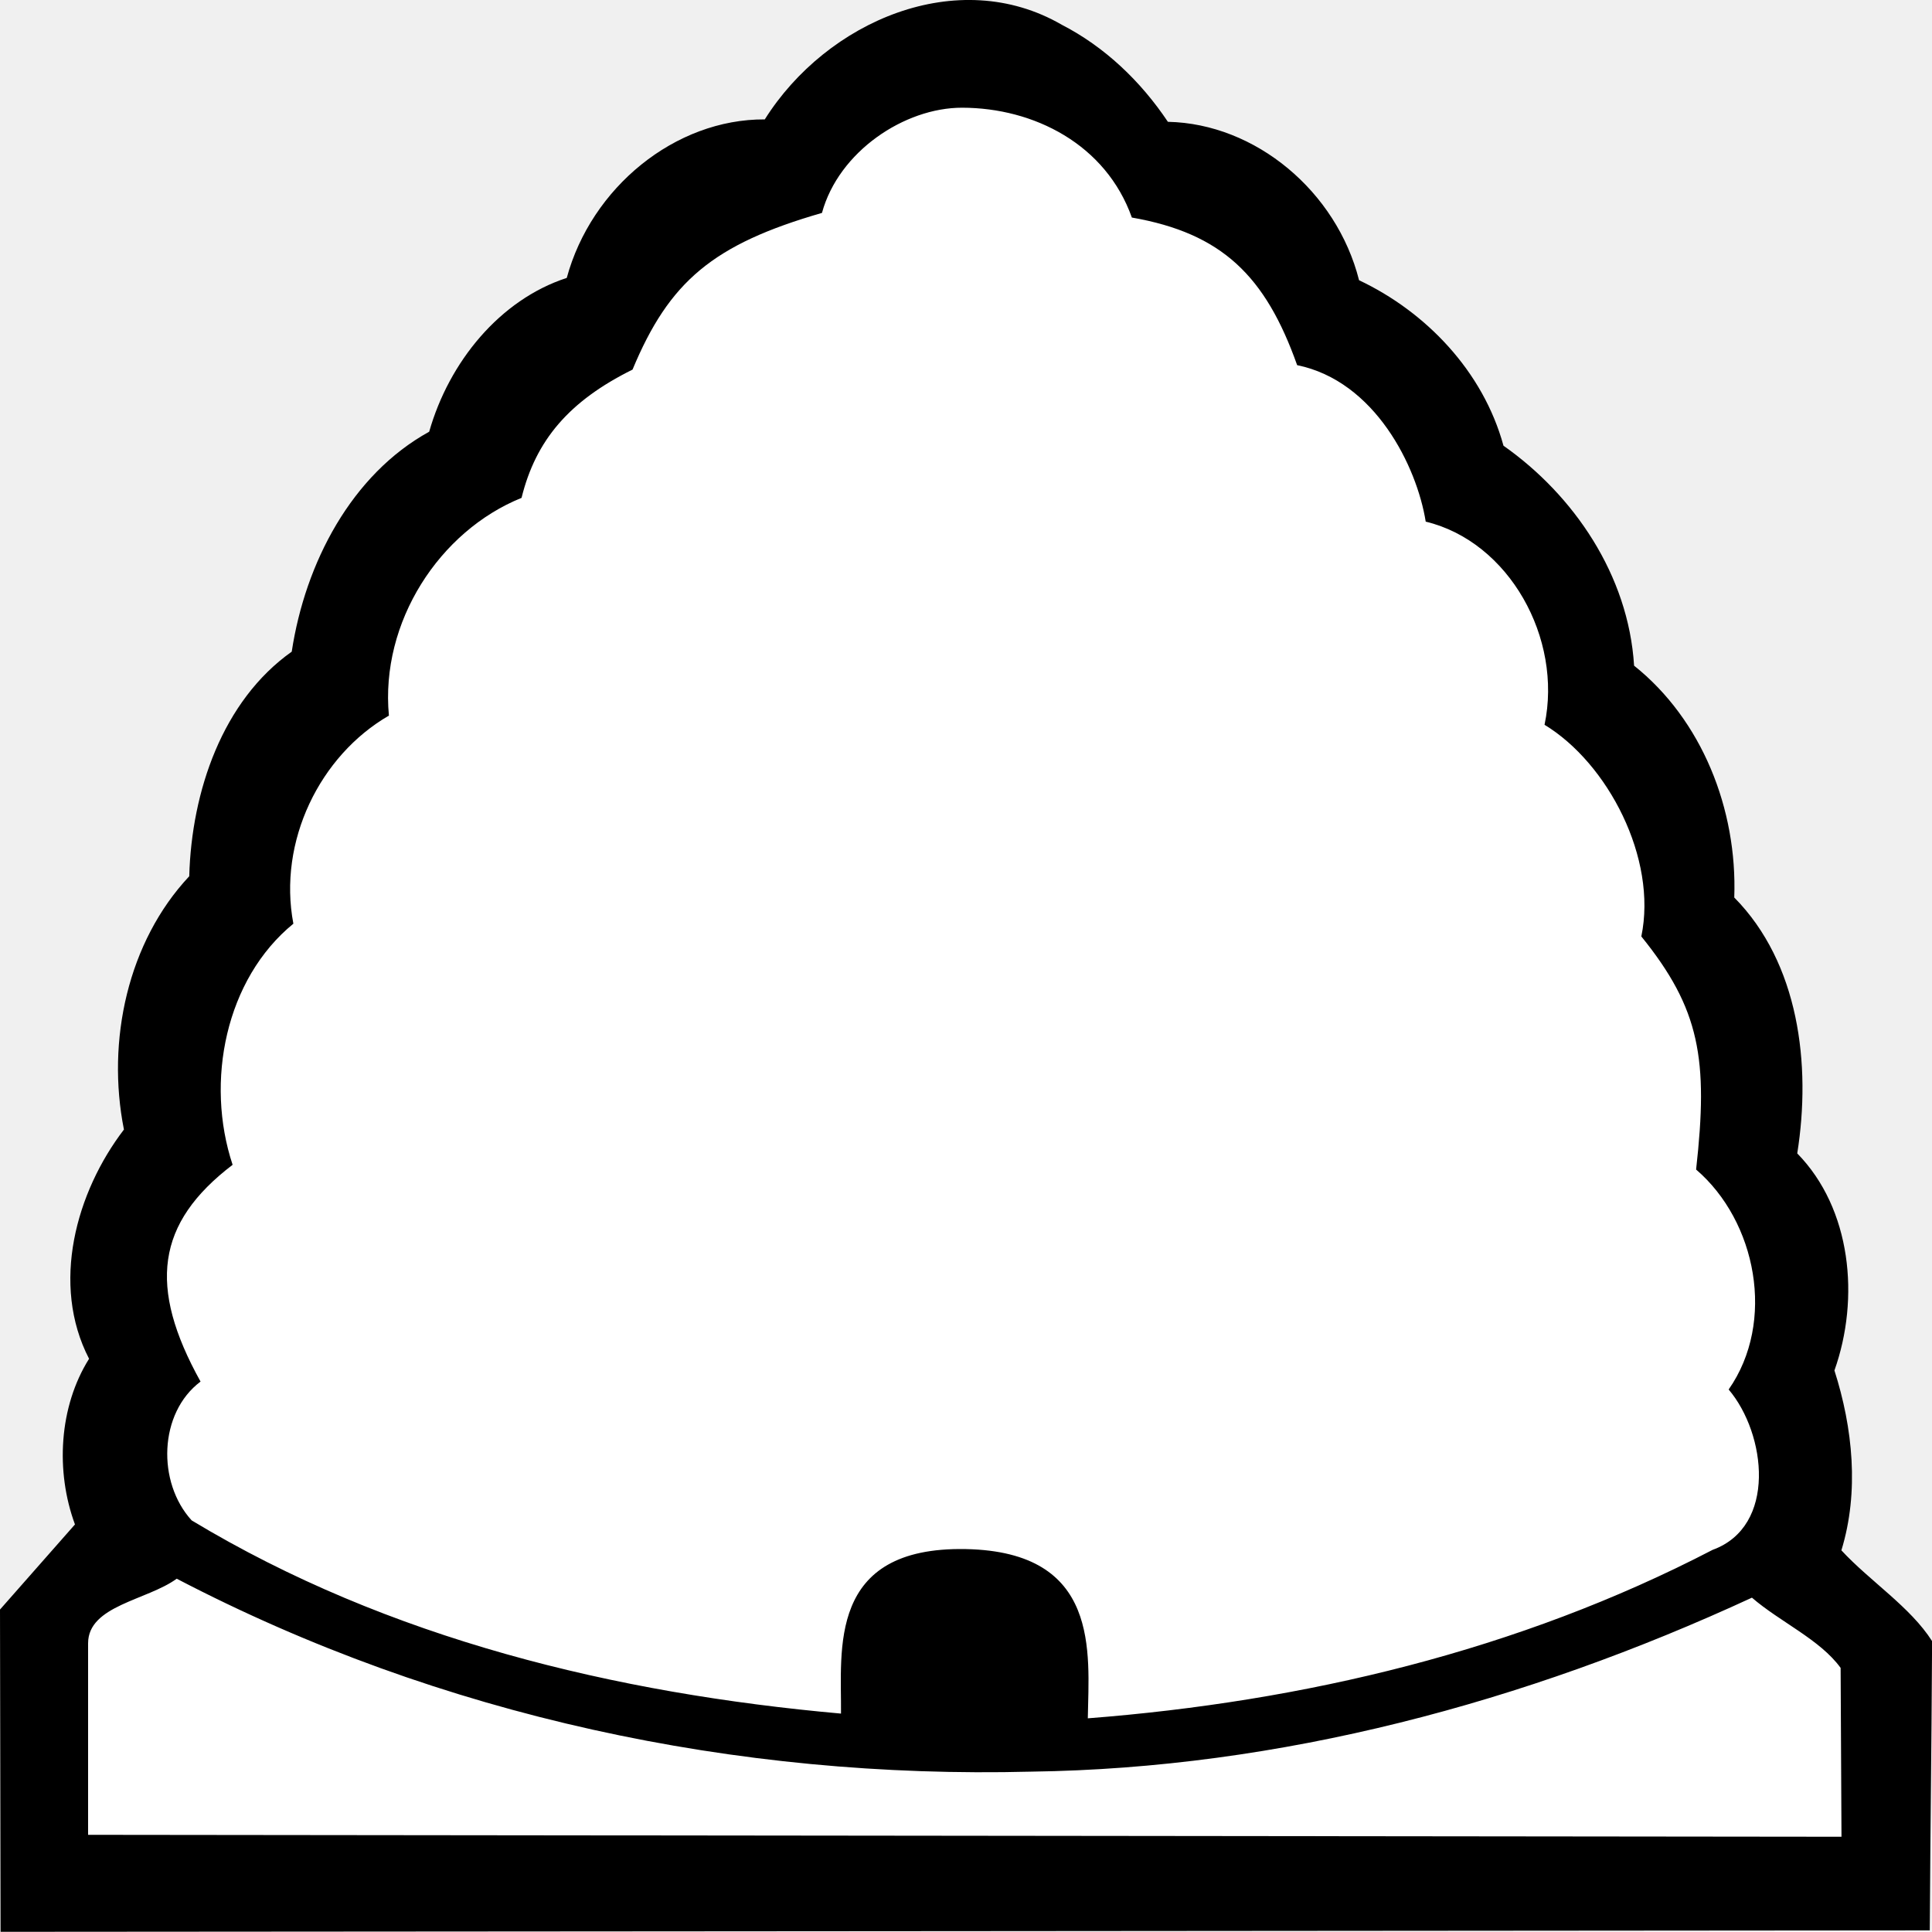
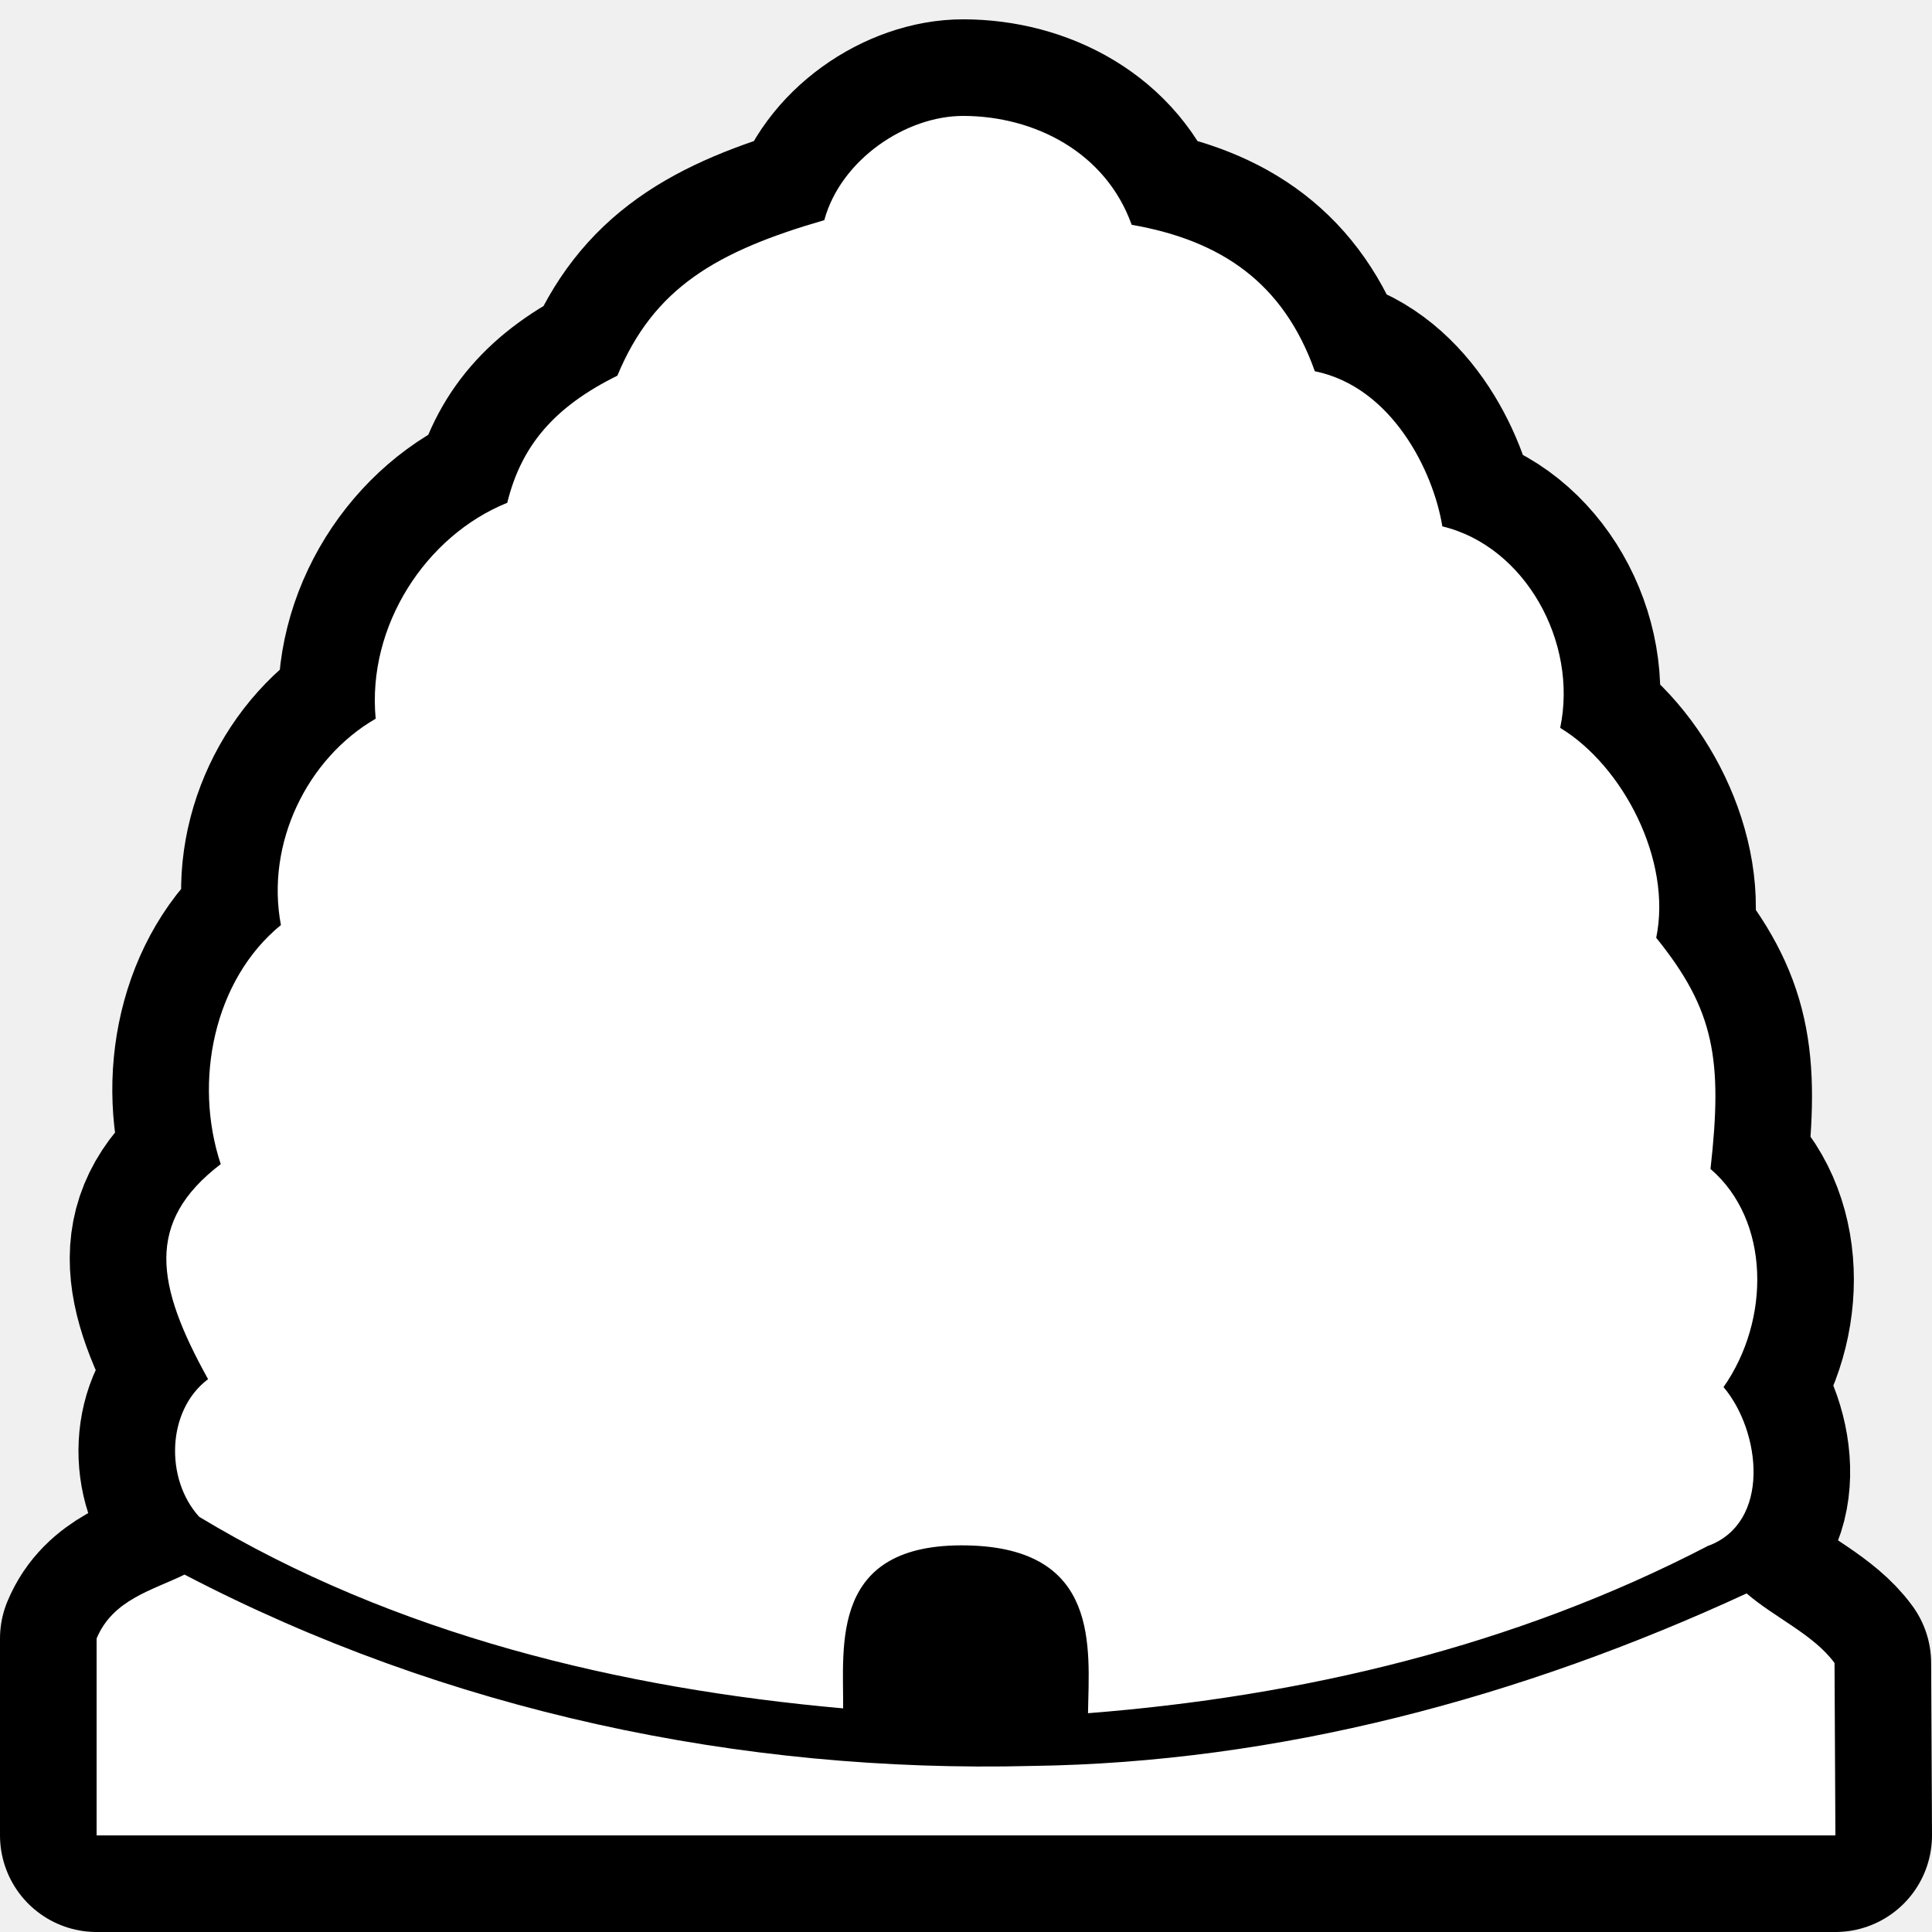
<svg xmlns="http://www.w3.org/2000/svg" width="20" height="20" xml:space="preserve">
-   <path d="M 10.067,0.508 C 9.377,0.515 8.651,0.95 8.383,1.637 7.457,1.606 6.458,2.29 6.333,3.303 5.564,3.39 5.043,4.131 4.861,4.87 4.176,5.187 3.656,5.923 3.645,6.722 3.589,7.217 3.015,7.312 2.85,7.752 2.588,8.195 2.507,8.74 2.57,9.253 1.841,9.836 1.589,10.931 1.894,11.825 c -0.659,0.532 -0.704,1.57 -0.337,2.3 -0.43,0.49 -0.401,1.273 -0.074,1.814 -0.309,0.364 -0.792,0.593 -1.036,0.985 0.007,1.207 0.014,1.362 0.021,2.569 6.357,-0.005 12.714,-0.011 19.071,-0.015 0.005,-1.147 0.01,-1.242 0.014,-2.389 -0.352,-0.311 -0.727,-0.597 -1.037,-0.956 0.344,-0.569 0.297,-1.342 -0.074,-1.885 0.424,-0.659 0.316,-1.639 -0.242,-2.174 -0.093,-0.307 0.153,-0.639 0.081,-0.973 -0.011,-0.626 -0.309,-1.221 -0.754,-1.629 0.094,-0.894 -0.256,-1.86 -1.015,-2.325 C 16.55,6.198 15.965,5.328 15.186,4.896 15.082,4.133 14.487,3.476 13.762,3.353 13.661,2.359 12.755,1.62 11.828,1.637 11.464,0.968 10.816,0.495 10.067,0.508 Z" style="fill:#fff;stroke-width:.037" />
-   <path style="fill-rule:evenodd;stroke-width:.037" d="M 8.509,2.204 C 8.682,1.569 9.363,1.114 9.96,1.115 c 0.742,0.001 1.487,0.378 1.757,1.137 0.933,0.163 1.383,0.604 1.711,1.528 0.806,0.165 1.239,1.047 1.331,1.62 0.862,0.207 1.419,1.207 1.23,2.103 0.655,0.397 1.17,1.383 1.002,2.191 0.607,0.751 0.695,1.269 0.567,2.413 0.624,0.535 0.828,1.575 0.337,2.277 0.39,0.46 0.5,1.418 -0.166,1.66 -2.013,1.046 -4.238,1.571 -6.468,1.744 0.011,-0.682 0.133,-1.724 -1.262,-1.752 C 8.561,16.008 8.712,17.084 8.706,17.739 6.377,17.531 4.023,16.969 1.984,15.739 1.625,15.346 1.642,14.628 2.076,14.302 1.53,13.319 1.616,12.662 2.408,12.058 2.122,11.196 2.335,10.135 3.037,9.562 2.875,8.71 3.311,7.821 4.026,7.408 3.935,6.44 4.549,5.497 5.399,5.154 5.546,4.558 5.89,4.152 6.548,3.826 6.928,2.913 7.38,2.53 8.509,2.204 Z M 1.83,16.343 c 2.733,1.426 5.802,2.075 8.844,1.997 2.574,-0.035 5.112,-0.715 7.462,-1.801 0.29,0.251 0.705,0.433 0.918,0.727 l 0.009,1.748 -18.151,-0.02 v -1.983 c 0,-0.391 0.612,-0.445 0.917,-0.668 z M 12.091,1.261 c 0.906,0.019 1.745,0.719 1.978,1.64 0.688,0.325 1.283,0.938 1.495,1.713 0.727,0.511 1.294,1.339 1.352,2.277 0.701,0.559 1.07,1.484 1.037,2.4 0.668,0.676 0.799,1.727 0.652,2.649 0.561,0.573 0.65,1.501 0.385,2.247 0.19,0.595 0.258,1.256 0.072,1.862 0.297,0.321 0.714,0.586 0.939,0.94 -0.008,1.349 -0.016,1.645 -0.024,2.994 -6.657,0.005 -13.314,0.011 -19.971,0.015 C 0.003,18.536 0.002,18.126 -5e-7,16.662 L 0.776,15.781 C 0.573,15.231 0.61,14.563 0.922,14.066 0.523,13.295 0.787,12.341 1.283,11.693 1.1,10.773 1.323,9.749 1.959,9.071 1.983,8.192 2.303,7.254 3.02,6.746 3.16,5.826 3.639,4.912 4.443,4.469 4.648,3.748 5.173,3.103 5.867,2.877 6.121,1.941 6.988,1.231 7.917,1.236 8.559,0.216 9.917,-0.366 10.991,0.256 c 0.443,0.228 0.816,0.582 1.099,1.005 z" />
+   <path style="fill:#fff;fill-rule:evenodd;stroke:#000;stroke-width:2;stroke-linecap:round;stroke-linejoin:round;stroke-miterlimit:4;stroke-dasharray:none;paint-order:stroke fill markers" d="m 18.081,16.495 c 0.287,0.249 0.699,0.429 0.91,0.721 L 19,19 H 1 V 16.962 C 1.168,16.557 1.581,16.462 1.91,16.3 L 2.062,15.702 C 1.707,15.312 1.724,14.6 2.154,14.277 1.613,13.302 1.499,12.651 2.285,12.051 2.001,11.196 2.212,10.144 2.908,9.576 2.748,8.731 3.18,7.85 3.889,7.44 3.798,6.48 4.408,5.545 5.251,5.205 5.396,4.614 5.738,4.211 6.391,3.889 6.767,2.982 7.414,2.603 8.533,2.279 8.705,1.65 9.38,1.199 9.972,1.2 c 0.735,0.001 1.474,0.375 1.743,1.127 0.926,0.162 1.57,0.599 1.896,1.516 0.8,0.163 1.228,1.038 1.32,1.606 0.855,0.205 1.407,1.197 1.22,2.086 0.65,0.394 1.16,1.371 0.994,2.173 0.602,0.745 0.69,1.258 0.562,2.393 0.619,0.531 0.623,1.562 0.135,2.258 0.387,0.457 0.496,1.406 -0.165,1.646 z" />
+   <path style="fill-rule:evenodd;stroke-width:.037" d="m 1.91,16.3 c 2.71,1.414 5.754,2.057 8.771,1.981 2.552,-0.034 5.069,-0.709 7.4,-1.786 0.313,-0.319 0.108,-0.636 -0.404,-0.49 -1.996,1.037 -4.203,1.557 -6.414,1.73 0.011,-0.677 0.131,-1.709 -1.251,-1.737 C 8.584,15.969 8.734,17.036 8.728,17.685 6.419,17.479 4.085,16.922 2.062,15.702 1.824,15.747 1.649,16.072 1.91,16.3 Z" />
</svg>
